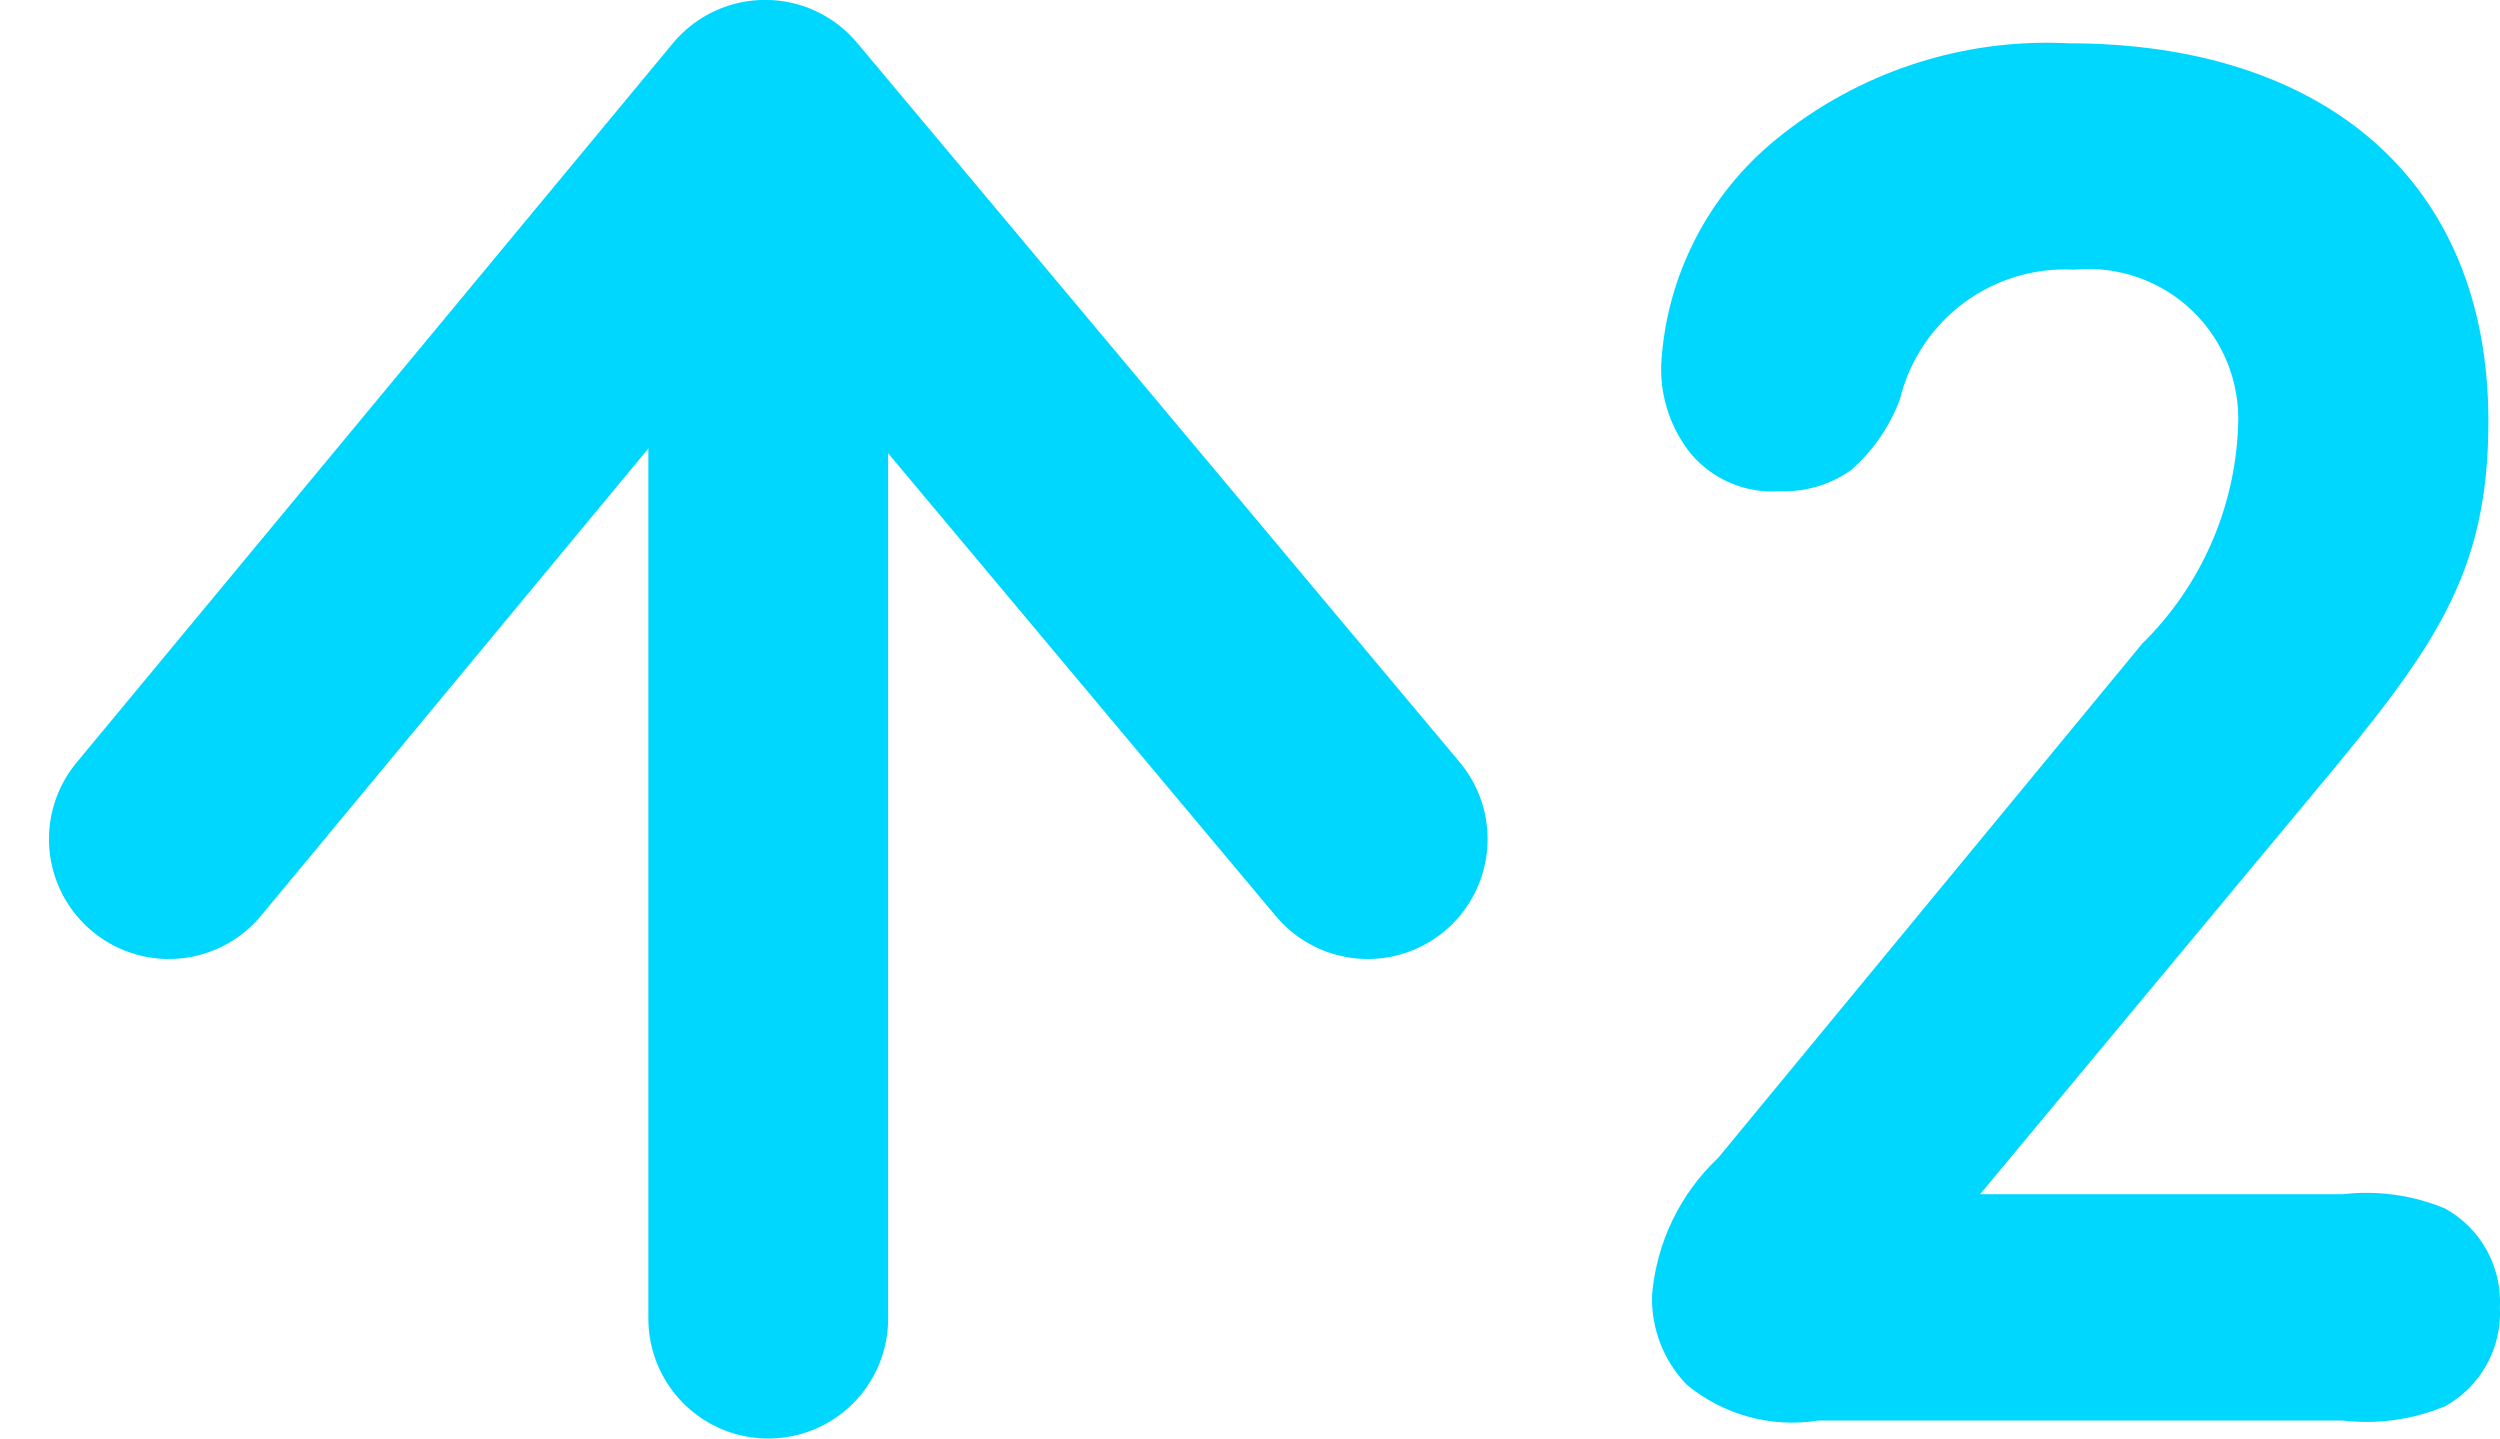
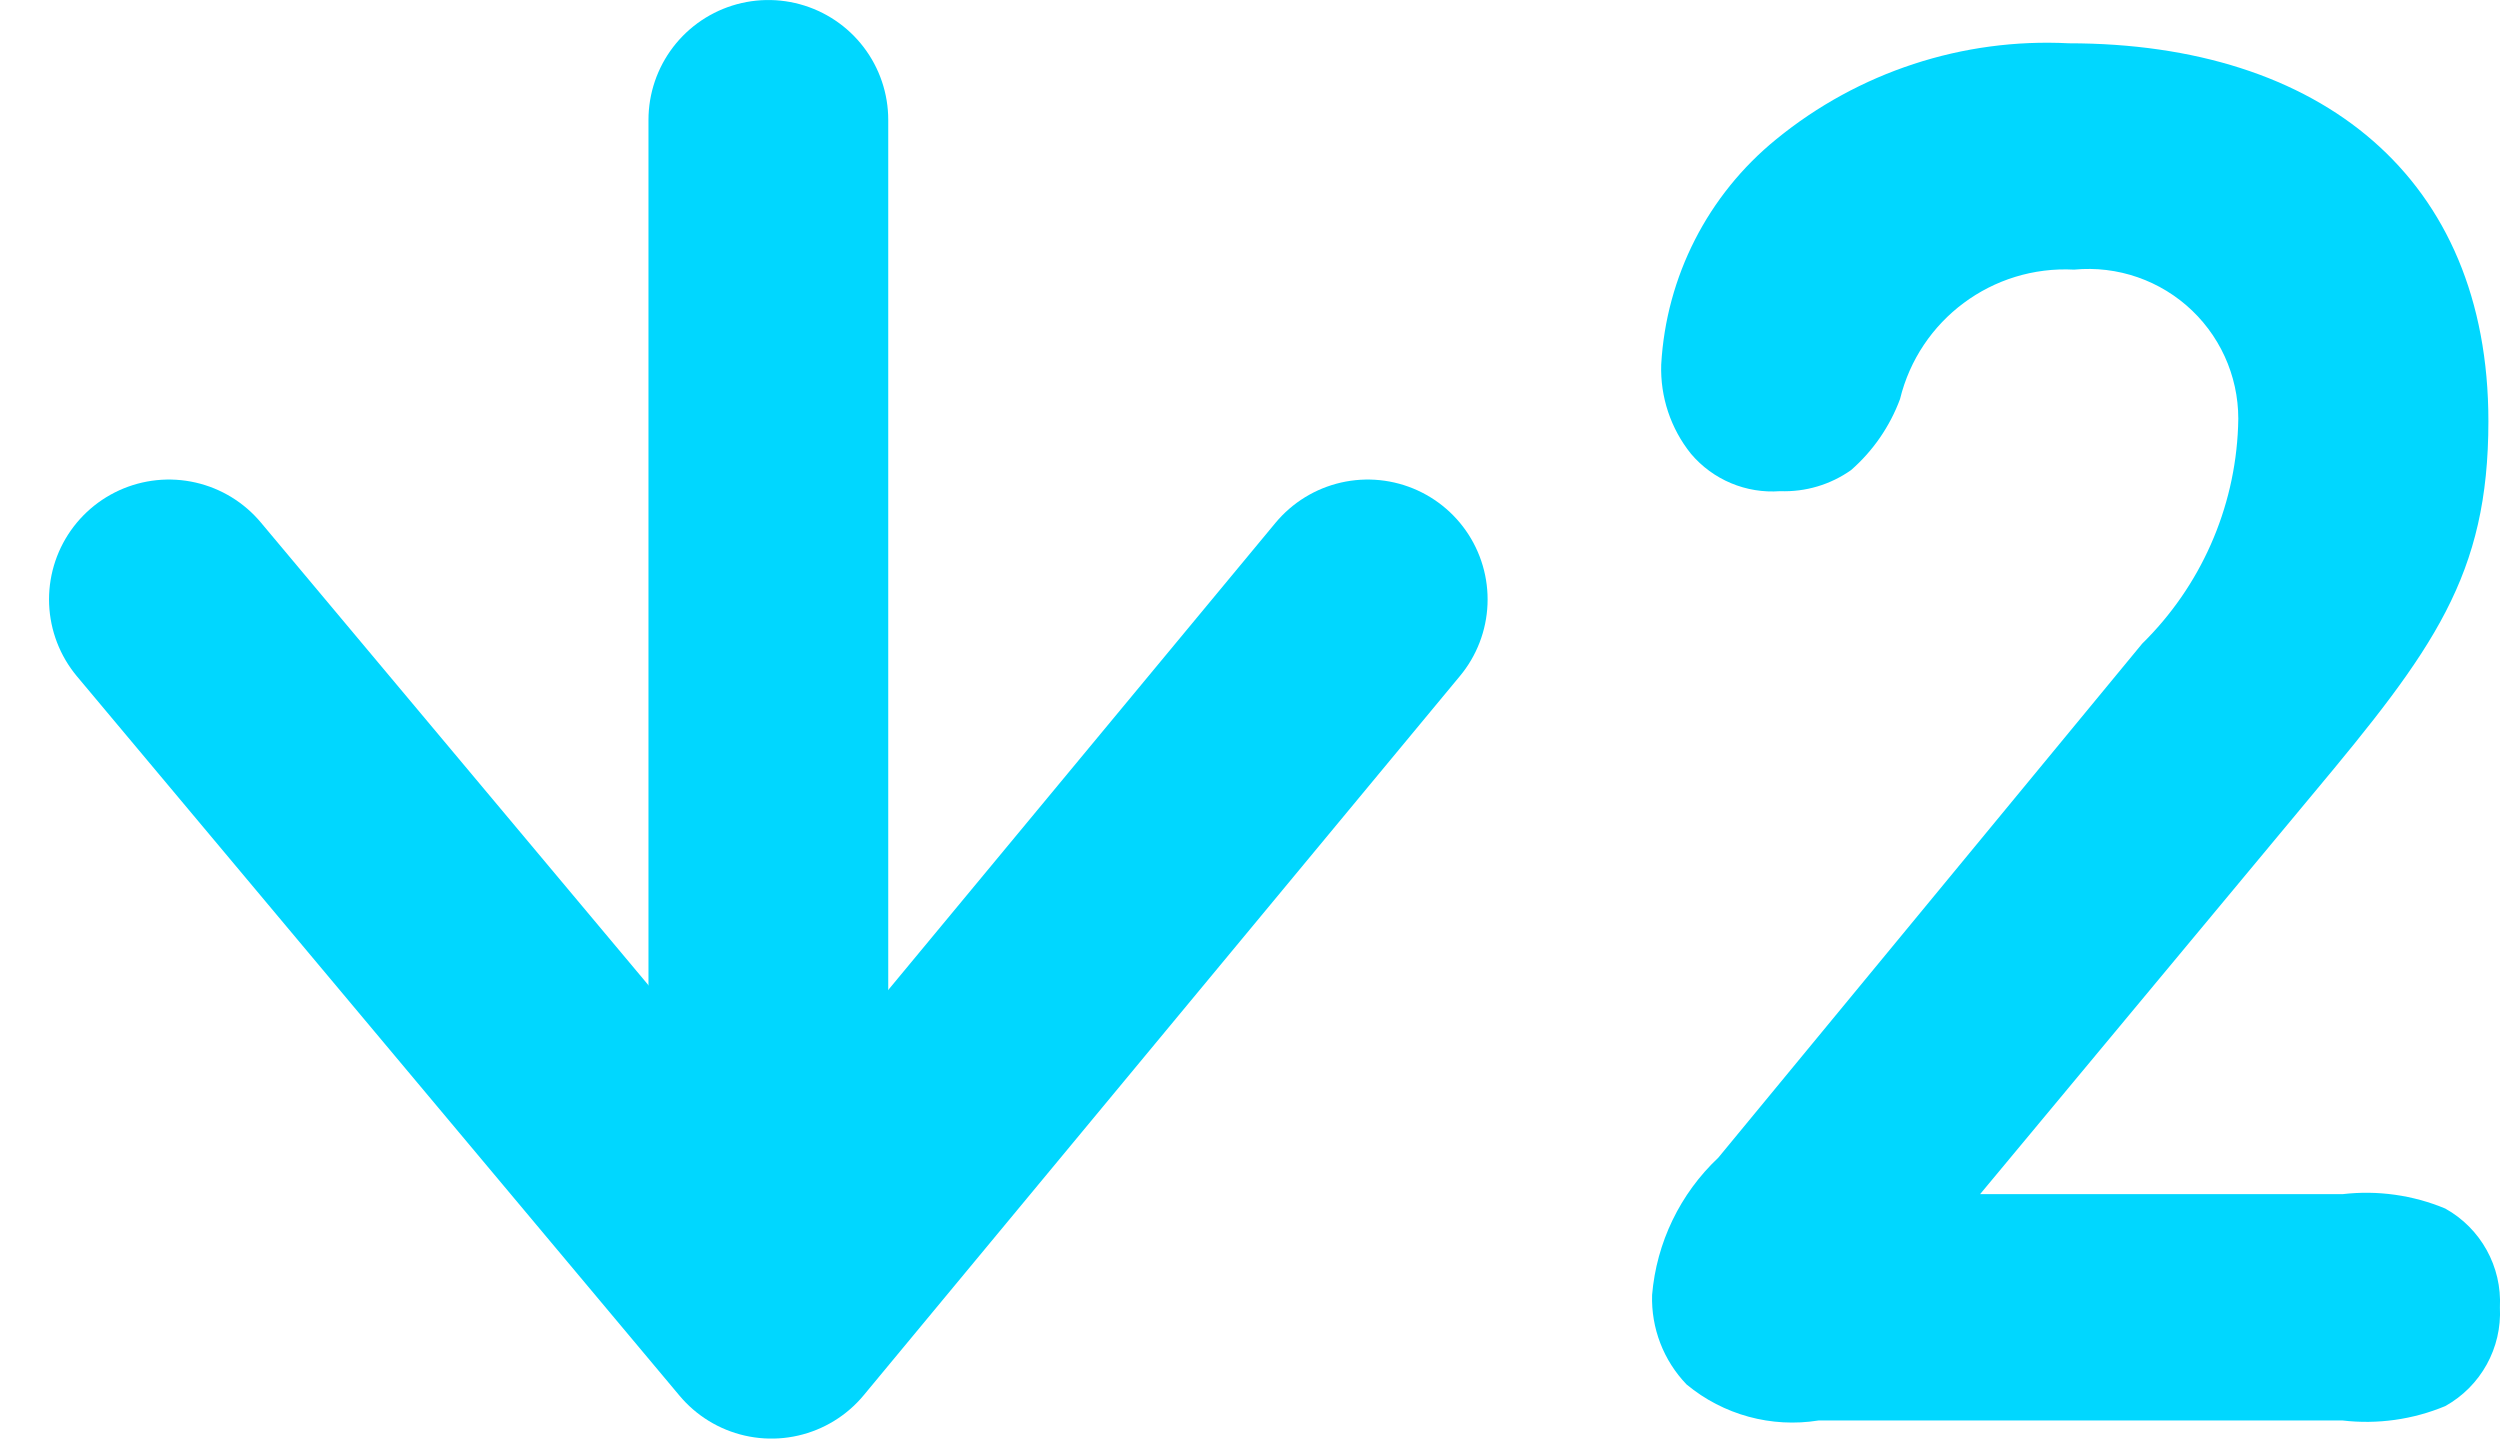
- <svg xmlns="http://www.w3.org/2000/svg" width="20.853" height="12" viewBox="0 0 20.853 12">
-   <g id="down2" transform="translate(-14000.425 -2097.151)">
+ <svg xmlns="http://www.w3.org/2000/svg" width="20.854" height="12" viewBox="0 0 20.854 12">
+   <g id="down2" transform="translate(-14000.424 -2097.151)">
    <path id="パス_257" data-name="パス 257" d="M7.944-.944a.89.89,0,0,0-.456-.824,1.712,1.712,0,0,0-.856-.12H3.608L6.376-5.216c1.016-1.216,1.472-1.832,1.472-3.12,0-2.032-1.4-3.152-3.5-3.152a3.568,3.568,0,0,0-2.44.8,2.61,2.61,0,0,0-.96,1.88,1.13,1.13,0,0,0,.248.744.887.887,0,0,0,.744.312.964.964,0,0,0,.592-.176,1.465,1.465,0,0,0,.408-.592A1.418,1.418,0,0,1,4.392-9.6,1.25,1.25,0,0,1,5.76-8.288a2.681,2.681,0,0,1-.8,1.808L1.424-2.192A1.778,1.778,0,0,0,.872-1.048,1.032,1.032,0,0,0,1.16-.3a1.382,1.382,0,0,0,1.1.3H6.632a1.712,1.712,0,0,0,.856-.12A.89.89,0,0,0,7.944-.944Z" transform="translate(14013.333 2109)" fill="#00d7ff" />
-     <g id="arrow" transform="translate(12983.333 1224)">
+     <g id="arrow" transform="translate(15030.333 2982.301) rotate(180)">
      <path id="パス_228" data-name="パス 228" d="M11909.577,3941.15v-9.625" transform="translate(-10886.077 -3057)" fill="none" stroke="#00d7ff" stroke-linecap="round" stroke-width="2" />
      <path id="パス_229" data-name="パス 229" d="M11904.883,3937.15l4.974-6,5.026,6" transform="translate(-10886.383 -3057)" fill="none" stroke="#00d7ff" stroke-linecap="round" stroke-linejoin="round" stroke-width="2" />
    </g>
  </g>
</svg>
